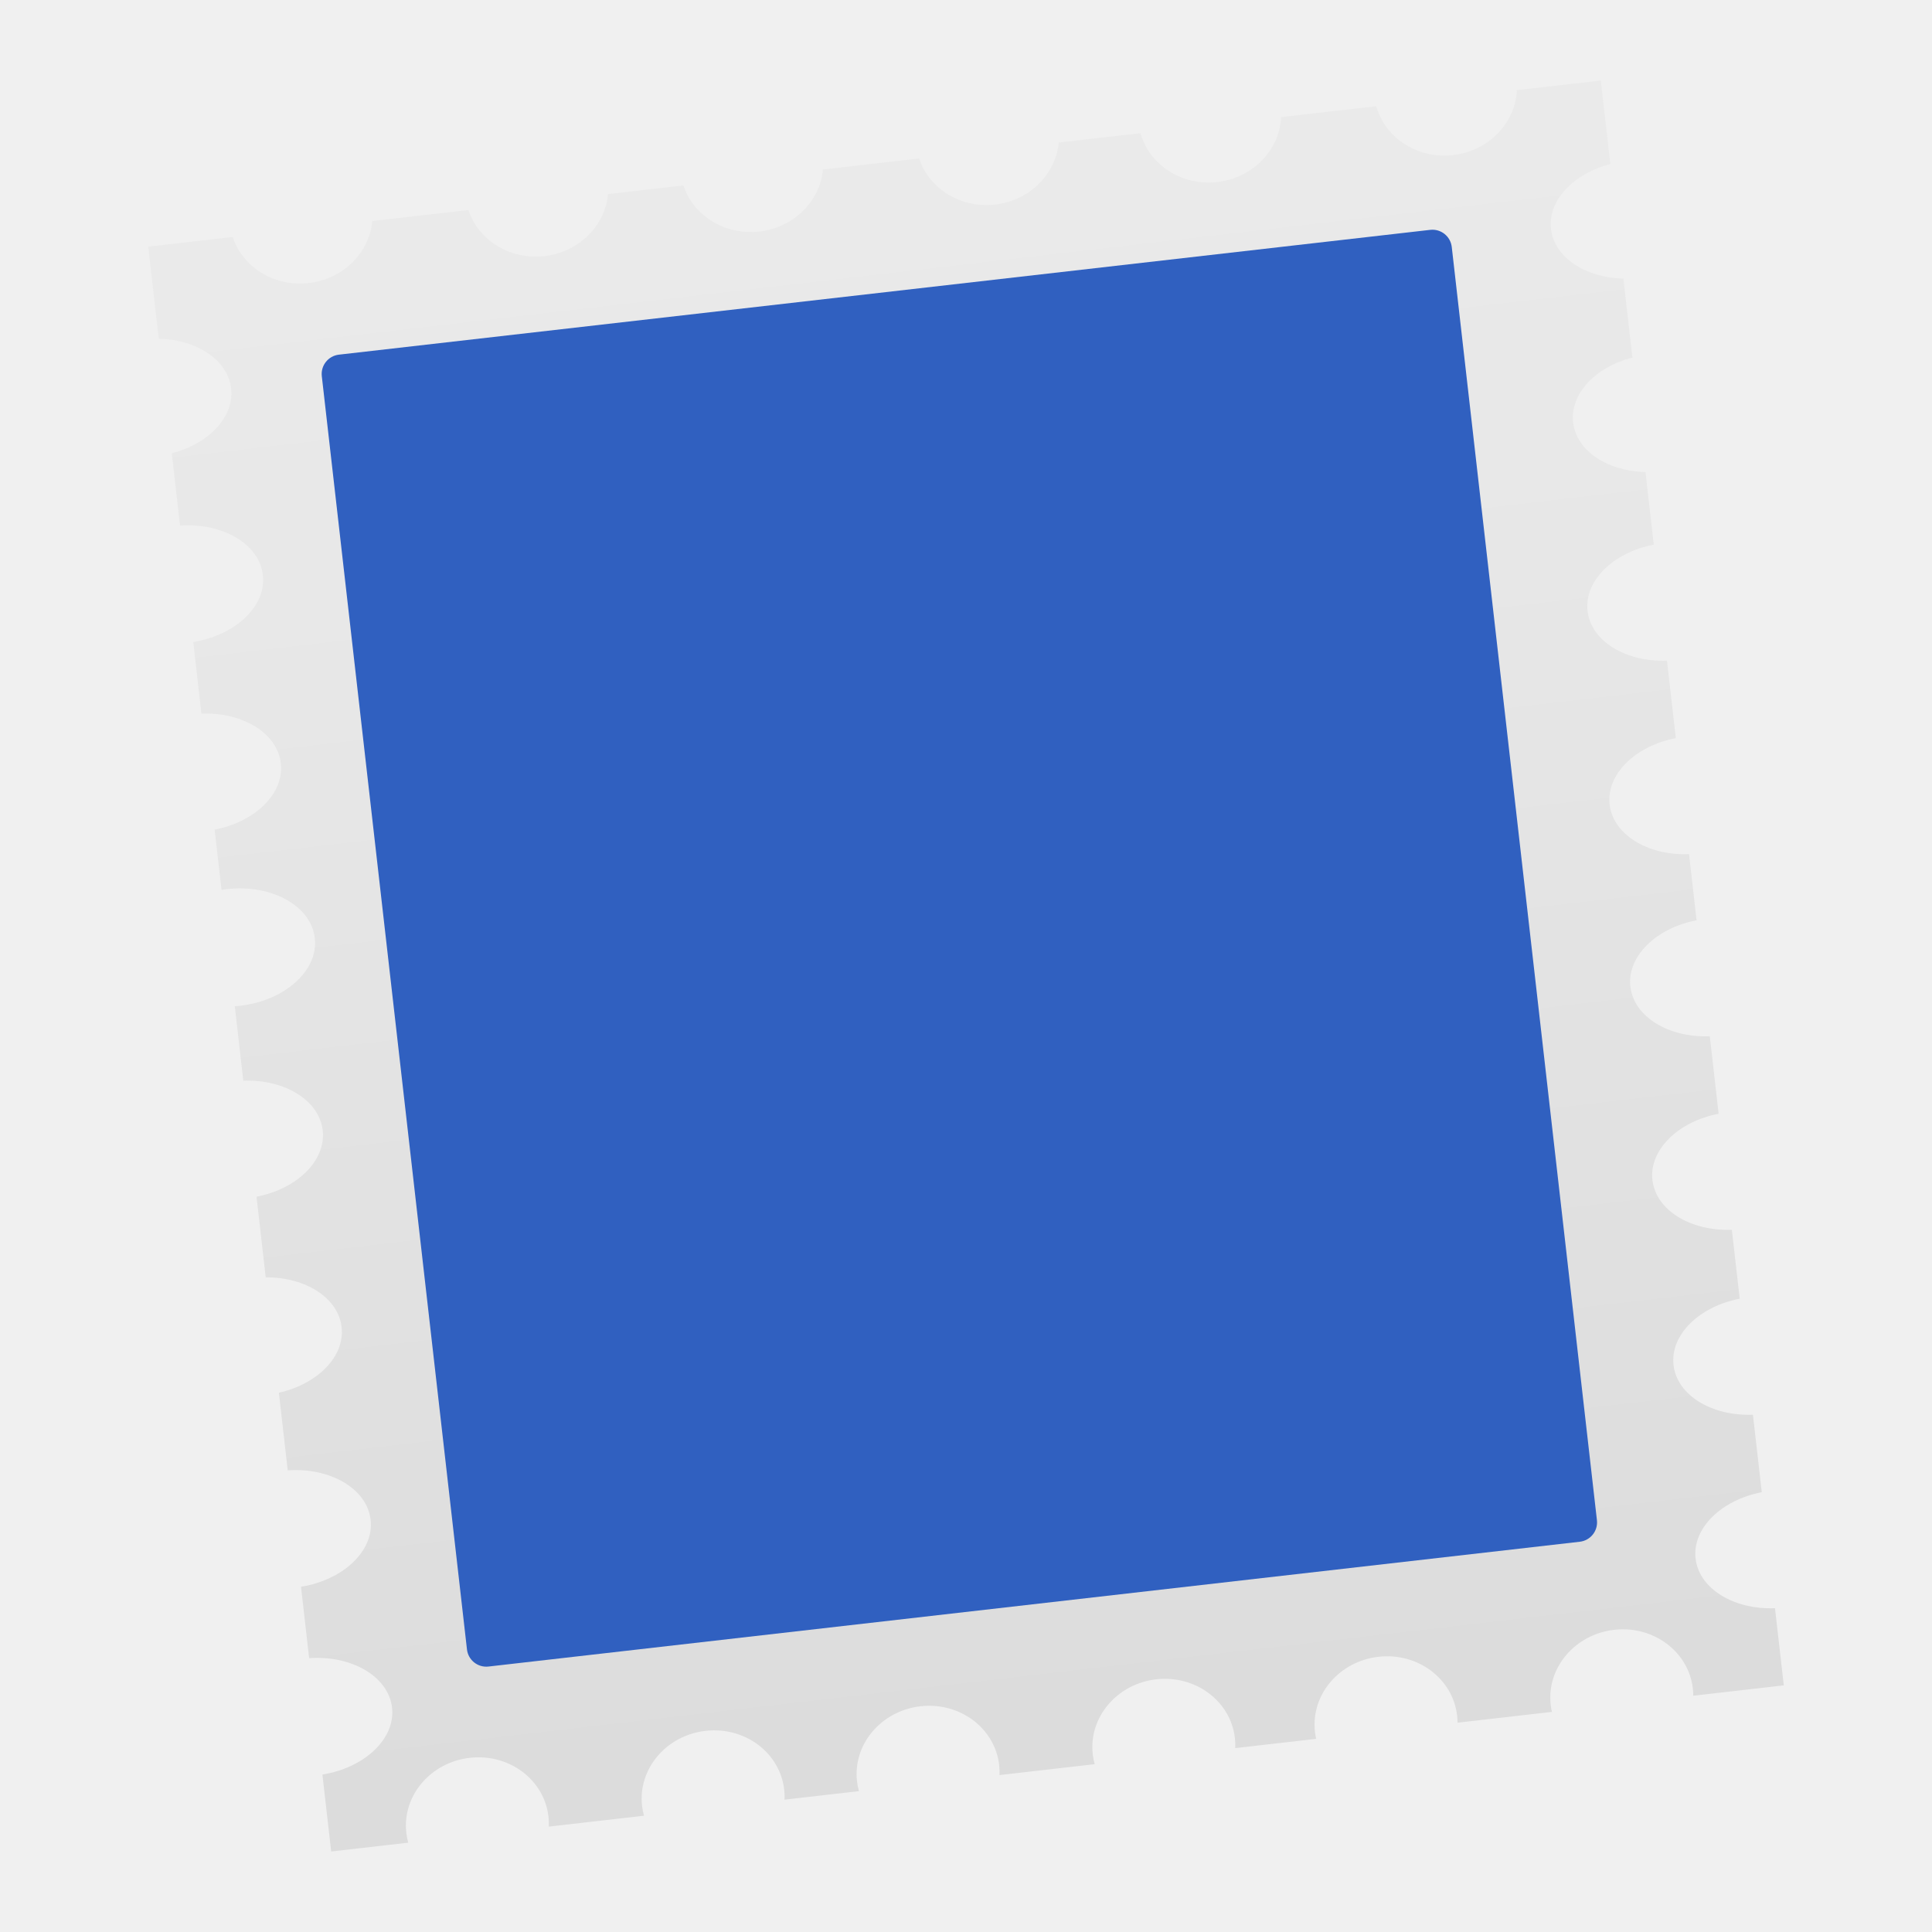
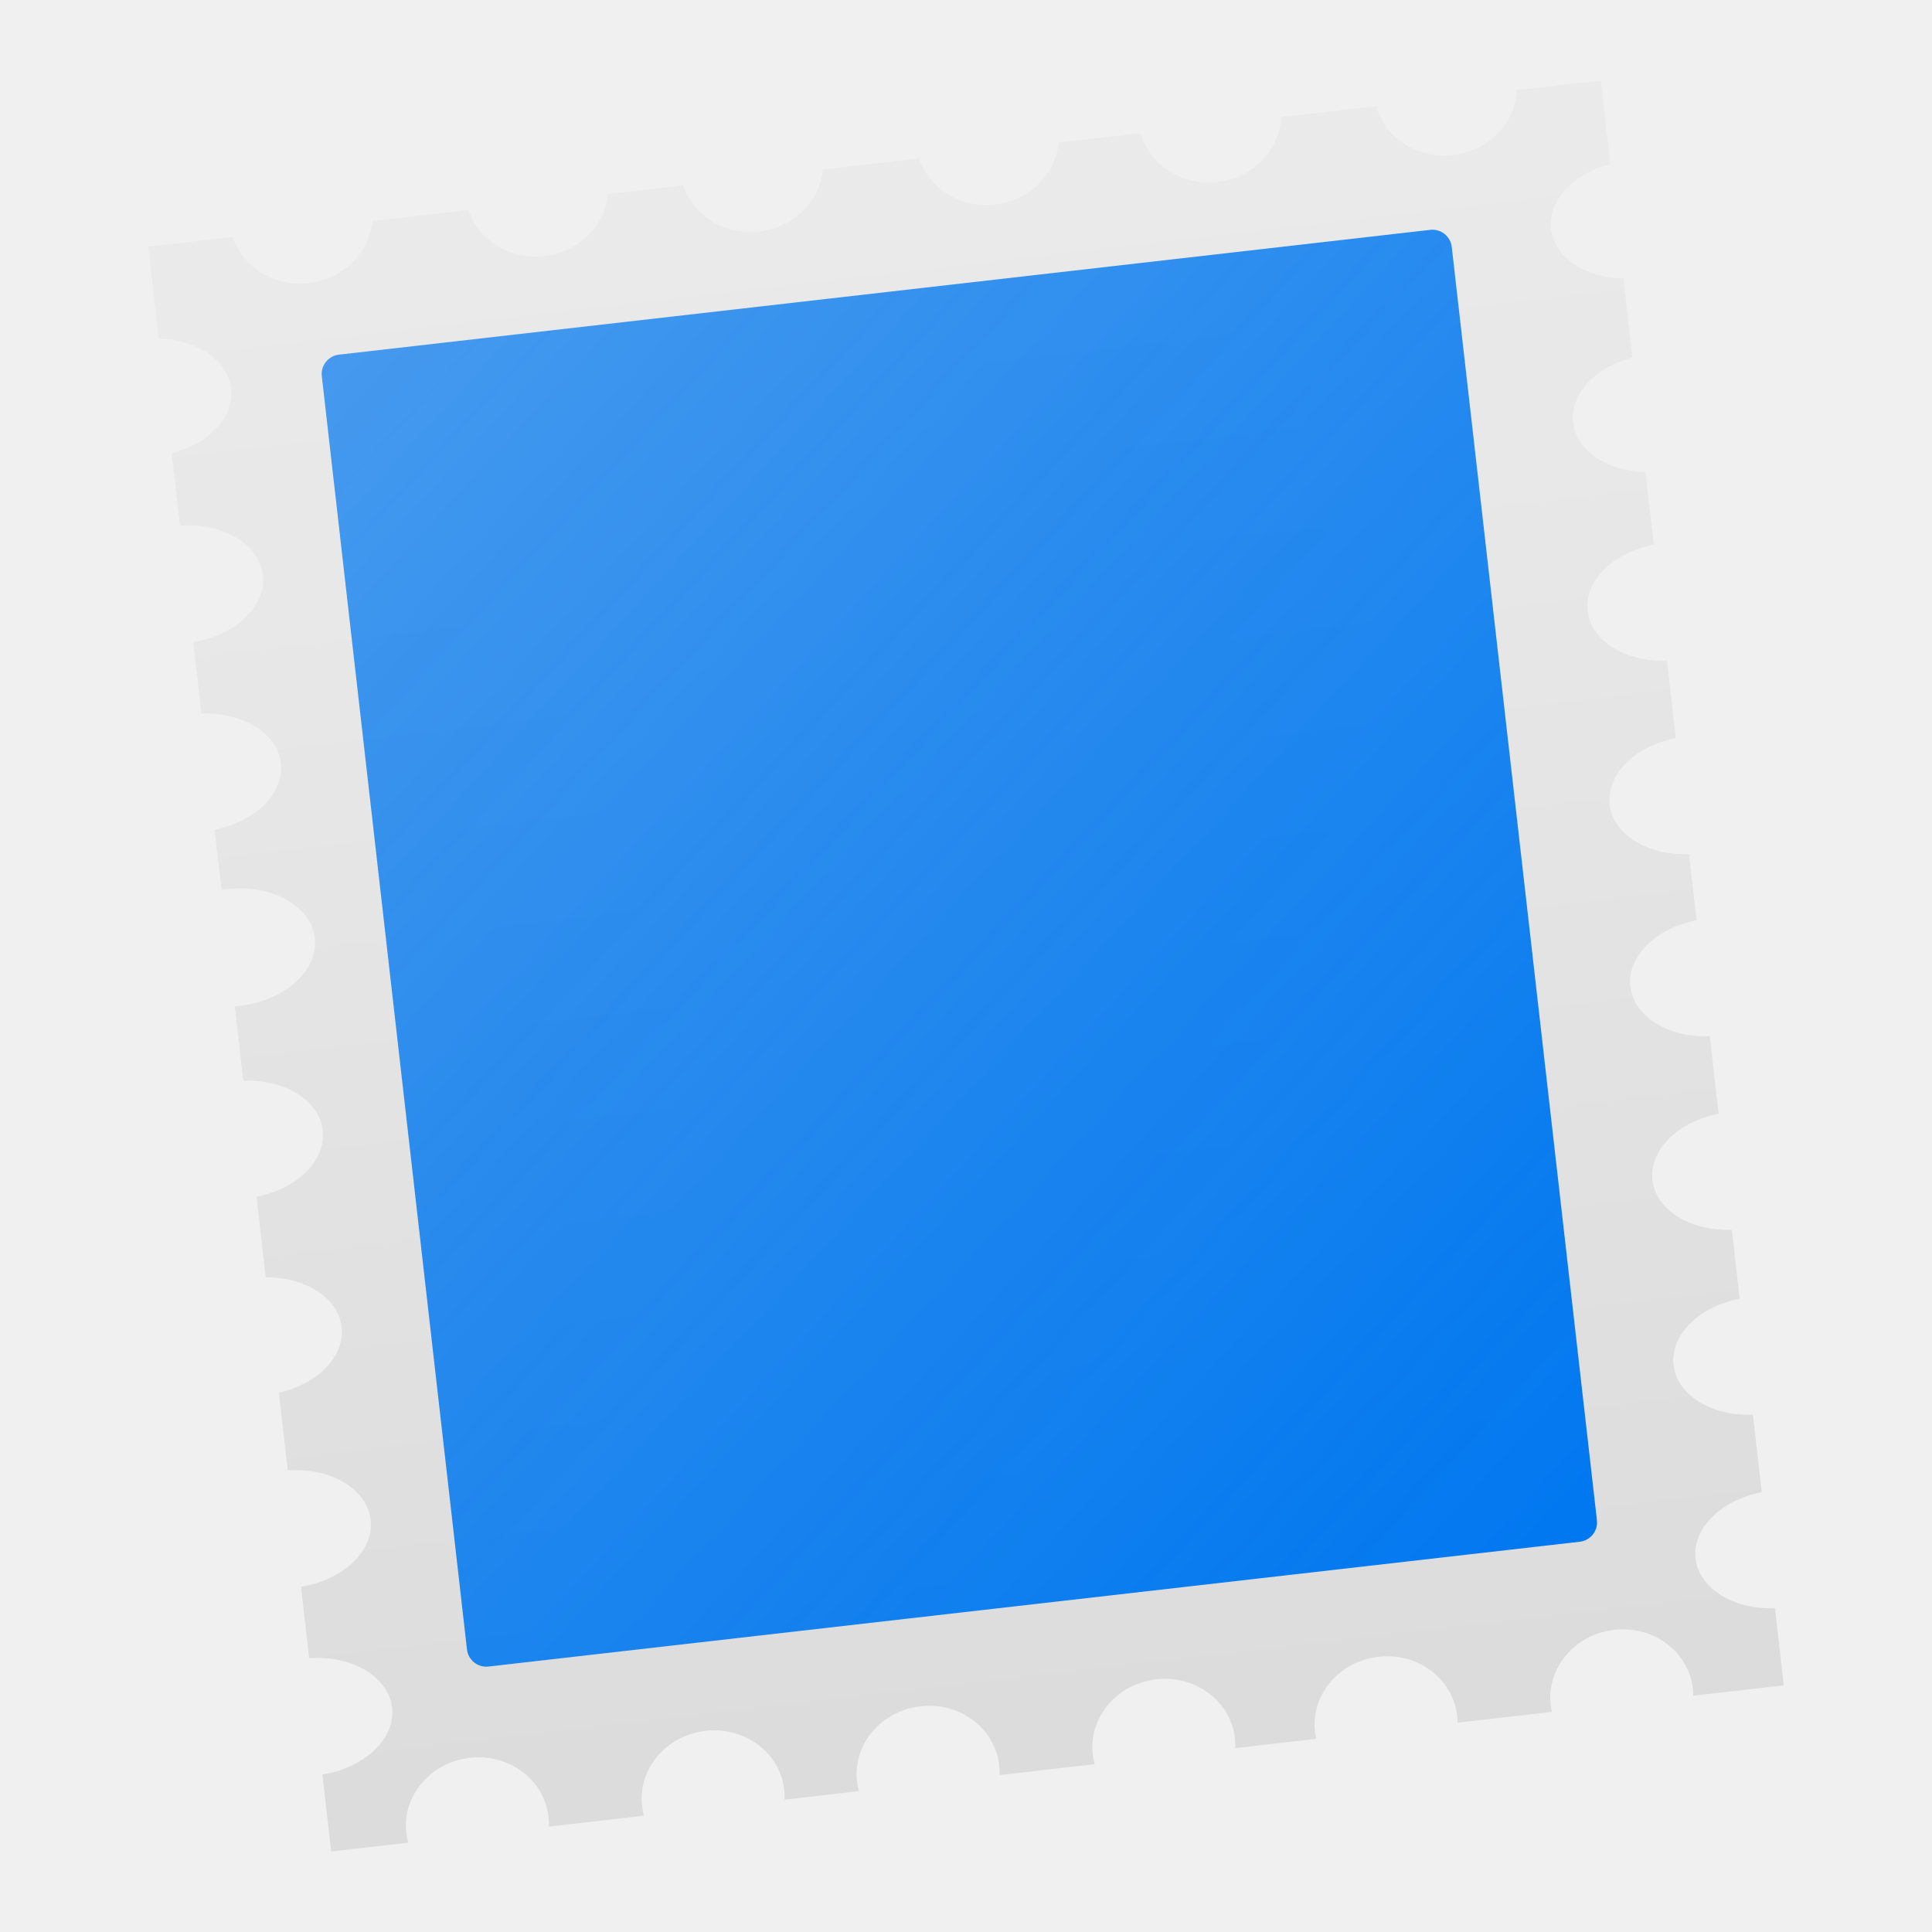
<svg xmlns="http://www.w3.org/2000/svg" xmlns:ns1="http://www.openswatchbook.org/uri/2009/osb" xmlns:xlink="http://www.w3.org/1999/xlink" width="51.2" height="51.2" id="svg5453" version="1.1" enable-background="new">
  <defs id="defs5455">
+     <linearGradient id="linearGradient4590">
+       <stop style="stop-color:#007fff;stop-opacity:1;" offset="0" id="stop4586" />
+       <stop style="stop-color:#007fff;stop-opacity:0.702" offset="1" id="stop4588" />
+     </linearGradient>
    <linearGradient id="linearGradient4207" ns1:paint="gradient">
      <stop style="stop-color:#3498db;stop-opacity:1;" offset="0" id="stop3371" />
      <stop style="stop-color:#3498db;stop-opacity:0;" offset="1" id="stop3373" />
    </linearGradient>
    <linearGradient id="linearGradient4232">
      <stop id="stop4234" offset="0" style="stop-color:#333333;stop-opacity:1" />
      <stop id="stop4236" offset="1" style="stop-color:#353535;stop-opacity:1" />
    </linearGradient>
    <linearGradient id="linearGradient5263-5">
      <stop id="stop5265-0" style="stop-color:#e9e9e9;stop-opacity:1" offset="0" />
      <stop id="stop5267-9" style="stop-color:#f9f9f9;stop-opacity:1" offset="1" />
    </linearGradient>
    <linearGradient gradientUnits="userSpaceOnUse" y2="564.005" x2="257.505" y1="1.708" x1="258.657" id="linearGradient6396" xlink:href="#linearGradient4232" />
    <linearGradient xlink:href="#linearGradient5263-5" id="linearGradient4819" gradientUnits="userSpaceOnUse" x1="258.657" y1="1.708" x2="257.505" y2="564.005" gradientTransform="scale(1.066667)" />
    <linearGradient xlink:href="#linearGradient5263-5" id="linearGradient4821" gradientUnits="userSpaceOnUse" x1="258.657" y1="1.708" x2="257.505" y2="564.005" />
    <linearGradient xlink:href="#linearGradient5263-5" id="linearGradient4823" gradientUnits="userSpaceOnUse" x1="258.657" y1="1.708" x2="257.505" y2="564.005" />
    <linearGradient xlink:href="#linearGradient5263-5" id="linearGradient4825" gradientUnits="userSpaceOnUse" x1="258.657" y1="1.708" x2="257.505" y2="564.005" />
    <filter style="color-interpolation-filters:sRGB" id="filter923">
      <feBlend mode="multiply" in2="BackgroundImage" id="feBlend925" />
    </filter>
+     <linearGradient xlink:href="#linearGradient4590" id="linearGradient4592" x1="452.979" y1="576.995" x2="419.833" y2="538.514" gradientUnits="userSpaceOnUse" />
  </defs>
  <g id="layer1" transform="translate(-410.2095,-533.1179)" style="filter:url(#filter923)">
    <g id="layer1-5" transform="matrix(0.9266809,0,0,0.9266809,32.17205,40.7026)">
      <g id="g63687-1" transform="matrix(0.06488556,-0.04557628,-0.04557629,-0.06488558,327.5358,610.2393)" />
      <g style="opacity:0.913" transform="matrix(0.5171164,0,0,0.5171164,223.8619,271.0936)" id="g4393-7" />
      <g transform="matrix(0.9746847,-0.1134473,0.1134473,0.9746847,-52.07205,63.36497)" id="g6423">
        <g id="g62989" transform="matrix(0.08965014,1.7994648e-4,1.8377961e-4,-0.07824996,412.1413,584.4107)" style="fill:url(#linearGradient6396);fill-opacity:1">
          <g id="g62991" style="fill:url(#linearGradient4825);fill-opacity:1" transform="matrix(1.063469,0,0,1,-1.218607,0)">
            <g id="g62997" style="fill:url(#linearGradient4823);fill-opacity:1">
              <g id="g62999" style="fill:url(#linearGradient4821);fill-opacity:1">
                <path d="m 445.867,498.667 c 0,10.644 8.72,19.508 20.267,21.461 v 29.611 c -11.547,1.953 -20.267,10.817 -20.267,21.461 0,10.644 8.72,19.508 20.267,21.461 V 624 h -25.843 c -1.572,-12.073 -10.654,-21.333 -21.623,-21.333 -10.97,0 -20.051,9.261 -21.623,21.333 h -29.286 c -1.572,-12.073 -10.654,-21.333 -21.623,-21.333 -10.97,0 -20.051,9.261 -21.623,21.333 H 299.328 c -1.954,-11.547 -10.817,-20.267 -21.461,-20.267 -10.644,0 -19.507,8.72 -21.461,20.267 h -29.611 c -1.953,-11.547 -10.817,-20.267 -21.461,-20.267 -10.644,0 -19.508,8.72 -21.461,20.267 H 160.661 C 158.708,612.453 149.844,603.733 139.2,603.733 c -10.644,0 -19.508,8.72 -21.461,20.267 H 88.128 C 86.175,612.453 77.311,603.733 66.667,603.733 56.022,603.733 47.158,612.453 45.205,624 H 19.2 V 589.461 C 30.747,587.507 39.467,578.644 39.467,568 c 0,-10.644 -8.72,-19.507 -20.267,-21.461 V 519.418 C 32.298,518.697 42.667,509.207 42.667,497.6 42.667,485.993 32.298,476.503 19.2,475.782 v -26.841 c 12.59,-1.162 22.4,-10.451 22.4,-21.742 0,-11.291 -9.81,-20.58 -22.4,-21.742 v -22.574 c 0.53,0.029 1.062,0.049 1.6,0.049 13.844,0 25.067,-9.79 25.067,-21.867 0,-12.077 -11.222,-21.867 -25.067,-21.867 -0.538,0 -1.07,0.02 -1.6,0.049 V 311.343 C 31.79,310.18 41.6,300.891 41.6,289.6 c 0,-11.291 -9.81,-20.58 -22.4,-21.743 v -30.234 C 31.273,236.051 40.533,226.97 40.533,216 c 0,-10.97 -9.261,-20.051 -21.333,-21.623 V 165.284 C 32.298,164.563 42.667,155.074 42.667,143.467 42.667,131.859 32.298,122.37 19.2,121.649 V 94.884 C 32.298,94.163 42.667,84.674 42.667,73.067 42.667,61.459 32.298,51.97 19.2,51.249 V 22.4 h 23.71 c -0.159,1.219 -0.243,2.465 -0.243,3.733 C 42.667,39.978 52.457,51.2 64.533,51.2 76.61,51.2 86.4,39.978 86.4,26.133 86.4,24.865 86.316,23.619 86.157,22.4 h 29.286 C 115.284,23.619 115.2,24.865 115.2,26.133 115.2,39.978 124.99,51.2 137.067,51.2 c 12.077,0 21.867,-11.222 21.867,-25.067 0,-1.268 -0.084,-2.514 -0.243,-3.733 h 22.886 c -0.159,1.219 -0.243,2.465 -0.243,3.733 C 181.333,39.978 191.123,51.2 203.2,51.2 c 12.077,0 21.867,-11.222 21.867,-25.067 0,-1.268 -0.084,-2.514 -0.243,-3.733 h 29.286 c -0.159,1.219 -0.243,2.465 -0.243,3.733 C 253.867,39.978 263.657,51.2 275.733,51.2 287.81,51.2 297.6,39.978 297.6,26.133 297.6,24.865 297.516,23.619 297.357,22.4 h 24.9 c -0.08,0.876 -0.124,1.765 -0.124,2.667 0,13.844 9.79,25.067 21.867,25.067 12.077,0 21.867,-11.222 21.867,-25.067 0,-0.901 -0.044,-1.791 -0.124,-2.667 h 29.047 c -0.08,0.876 -0.124,1.765 -0.124,2.667 0,13.844 9.79,25.067 21.867,25.067 12.077,0 21.867,-11.222 21.867,-25.067 0,-0.901 -0.044,-1.791 -0.124,-2.667 h 27.857 v 28.924 c -12.59,1.163 -22.4,10.452 -22.4,21.743 0,11.291 9.81,20.58 22.4,21.743 v 29.047 c -12.59,1.163 -22.4,10.452 -22.4,21.743 0,11.291 9.81,20.58 22.4,21.743 v 25.847 c -12.59,1.163 -22.4,10.452 -22.4,21.743 0,11.291 9.81,20.58 22.4,21.743 v 29.047 c -12.59,1.163 -22.4,10.452 -22.4,21.743 0,11.291 9.81,20.58 22.4,21.743 v 24.782 c -12.59,1.162 -22.4,10.451 -22.4,21.742 0,11.291 9.81,20.58 22.4,21.742 v 29.05 c -12.59,1.162 -22.4,10.451 -22.4,21.742 0,11.291 9.81,20.58 22.4,21.742 v 27.197 c -11.547,1.953 -20.267,10.817 -20.267,21.461" style="fill:url(#linearGradient4819);fill-opacity:1;stroke:none;stroke-width:1.067" id="path63007" />
              </g>
            </g>
          </g>
        </g>
-         <rect style="opacity:1;fill:#3366cc;fill-opacity:1;stroke:none;stroke-width:0.215;stroke-linecap:round;stroke-linejoin:round;stroke-miterlimit:4;stroke-dasharray:none;stroke-opacity:1" id="rect4221" width="33.146" height="38.481" x="419.833" y="538.514" ry="0.567" transform="matrix(0.999998,0.0020072,-0.00234862,0.9999972,0,0)" />
+         <rect style="opacity:1;fill:url(#linearGradient4592);fill-opacity:1;stroke:none;stroke-width:0.215;stroke-linecap:round;stroke-linejoin:round;stroke-miterlimit:4;stroke-dasharray:none;stroke-opacity:1" id="rect4221" width="33.146" height="38.481" x="419.833" y="538.514" ry="0.567" transform="matrix(0.999998,0.0020072,-0.00234862,0.9999972,0,0)" />
      </g>
    </g>
    <g transform="matrix(0.05947843,-0.04177826,-0.04177827,-0.05947845,334.6177,605.9459)" id="g63687" />
    <g id="g4393" transform="matrix(0.4740234,0,0,0.4740234,239.5833,295.0623)" style="opacity:0.913" />
    <g transform="matrix(0.6050853,-0.1420591,0.1420591,0.6050853,-15.50848,283.2207)" id="g8354" style="fill:#233f57;fill-opacity:1" />
    <g id="layer1-9" transform="matrix(0.9166667,0,0,0.9166667,80.71069,44.38943)">
      <g id="g63687-5" transform="matrix(0.06488556,-0.04557628,-0.04557629,-0.06488558,327.5358,610.2393)" />
      <g style="opacity:0.913" transform="matrix(0.5171164,0,0,0.5171164,223.8619,271.0936)" id="g4393-1" />
      <g transform="matrix(0.9746847,-0.1134473,0.1134473,0.9746847,-52.07205,63.36497)" id="g6423-1">
        <g id="g5435" transform="matrix(1.293989,0,0,1.293989,-183.538,-165.7674)">
          <g style="opacity:1;fill:#ffffff;fill-opacity:1;stroke:#000000;stroke-opacity:0.8" transform="matrix(-0.00521143,9.3111025e-4,9.3111025e-4,0.00521143,456.7519,582.9608)" id="g10822-9-7-95">
            <g style="display:inline;fill:#ffffff;fill-opacity:1" id="g5043-1" transform="matrix(-7.073285,0,0,7.001772,2893.047,-8403.511)" />
          </g>
          <g transform="matrix(0.7822781,0.09105237,-0.09105237,0.7822781,185.7111,79.1867)" id="layer1-95">
            <g id="g63687-2" transform="matrix(0.06488556,-0.04557628,-0.04557629,-0.06488558,327.5358,610.2393)" />
            <g style="opacity:0.913" transform="matrix(0.5171164,0,0,0.5171164,223.8619,271.0936)" id="g4393-9" />
          </g>
        </g>
      </g>
    </g>
    <path style="fill:none;stroke:none;stroke-width:1px;stroke-linecap:butt;stroke-linejoin:miter;stroke-opacity:1" d="m 418.679,542.576 29.946,-3.425 3.964,34.766 -29.946,3.425 z" id="path927" />
  </g>
</svg>
